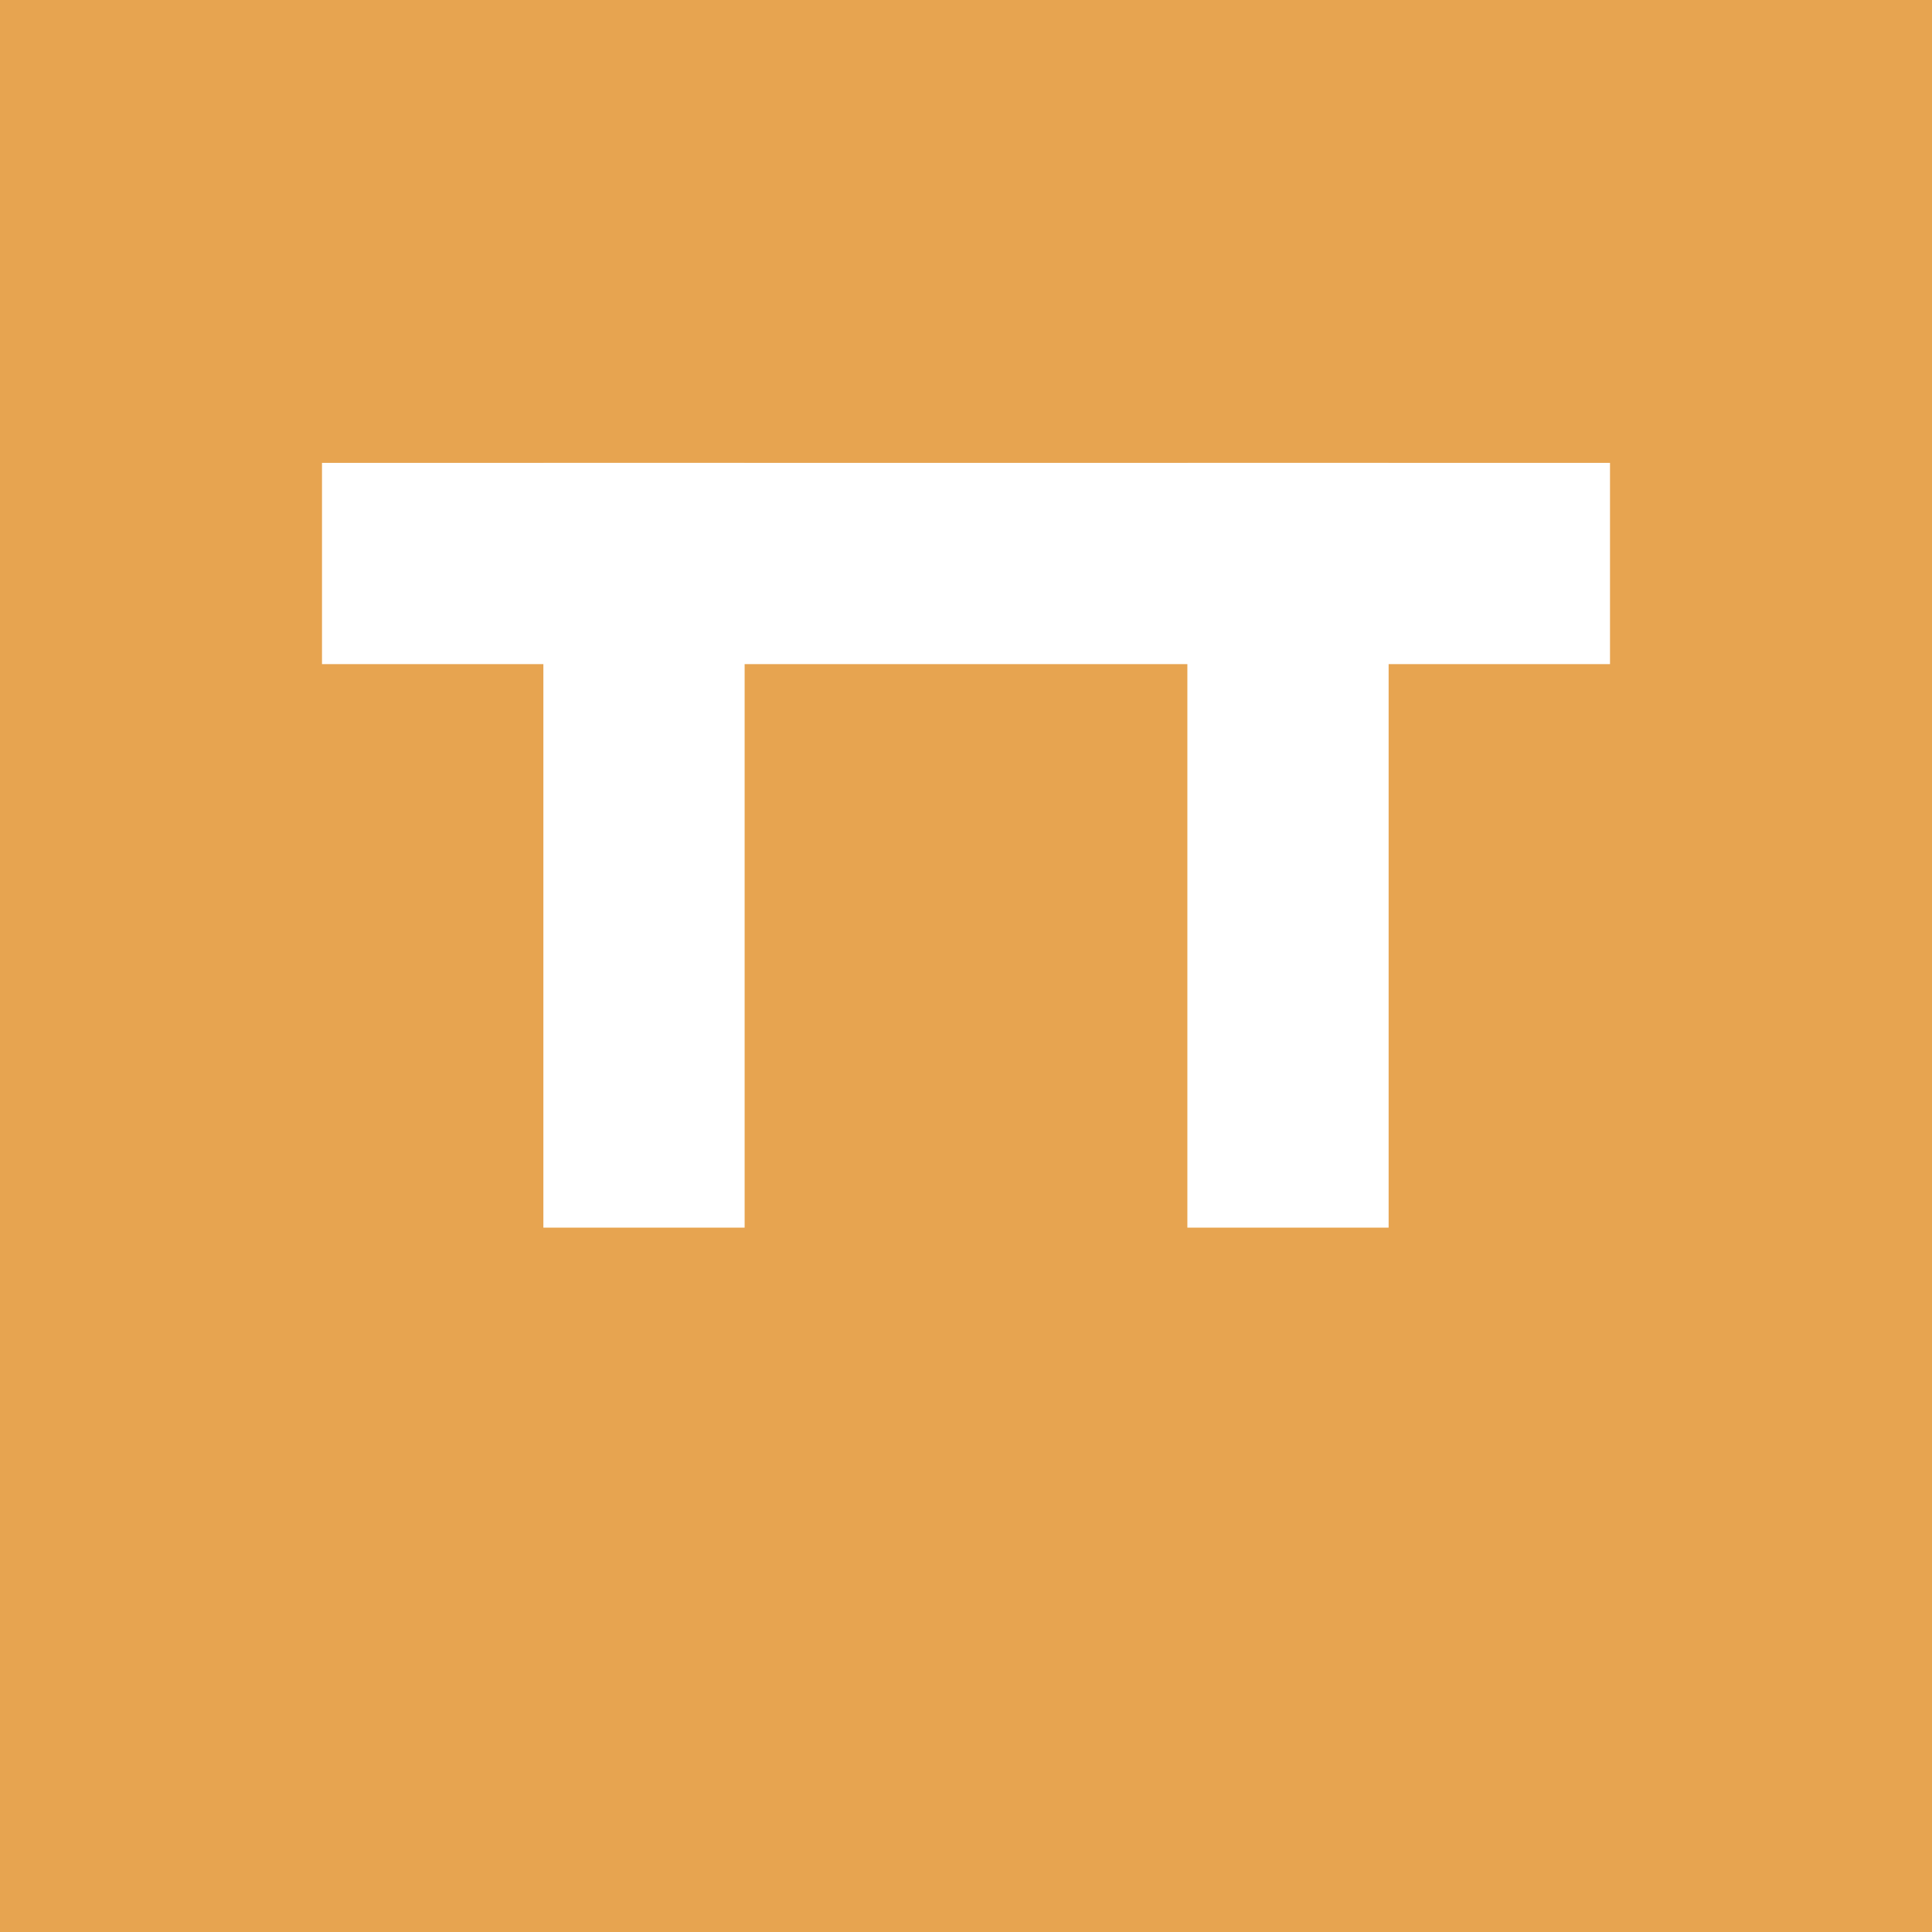
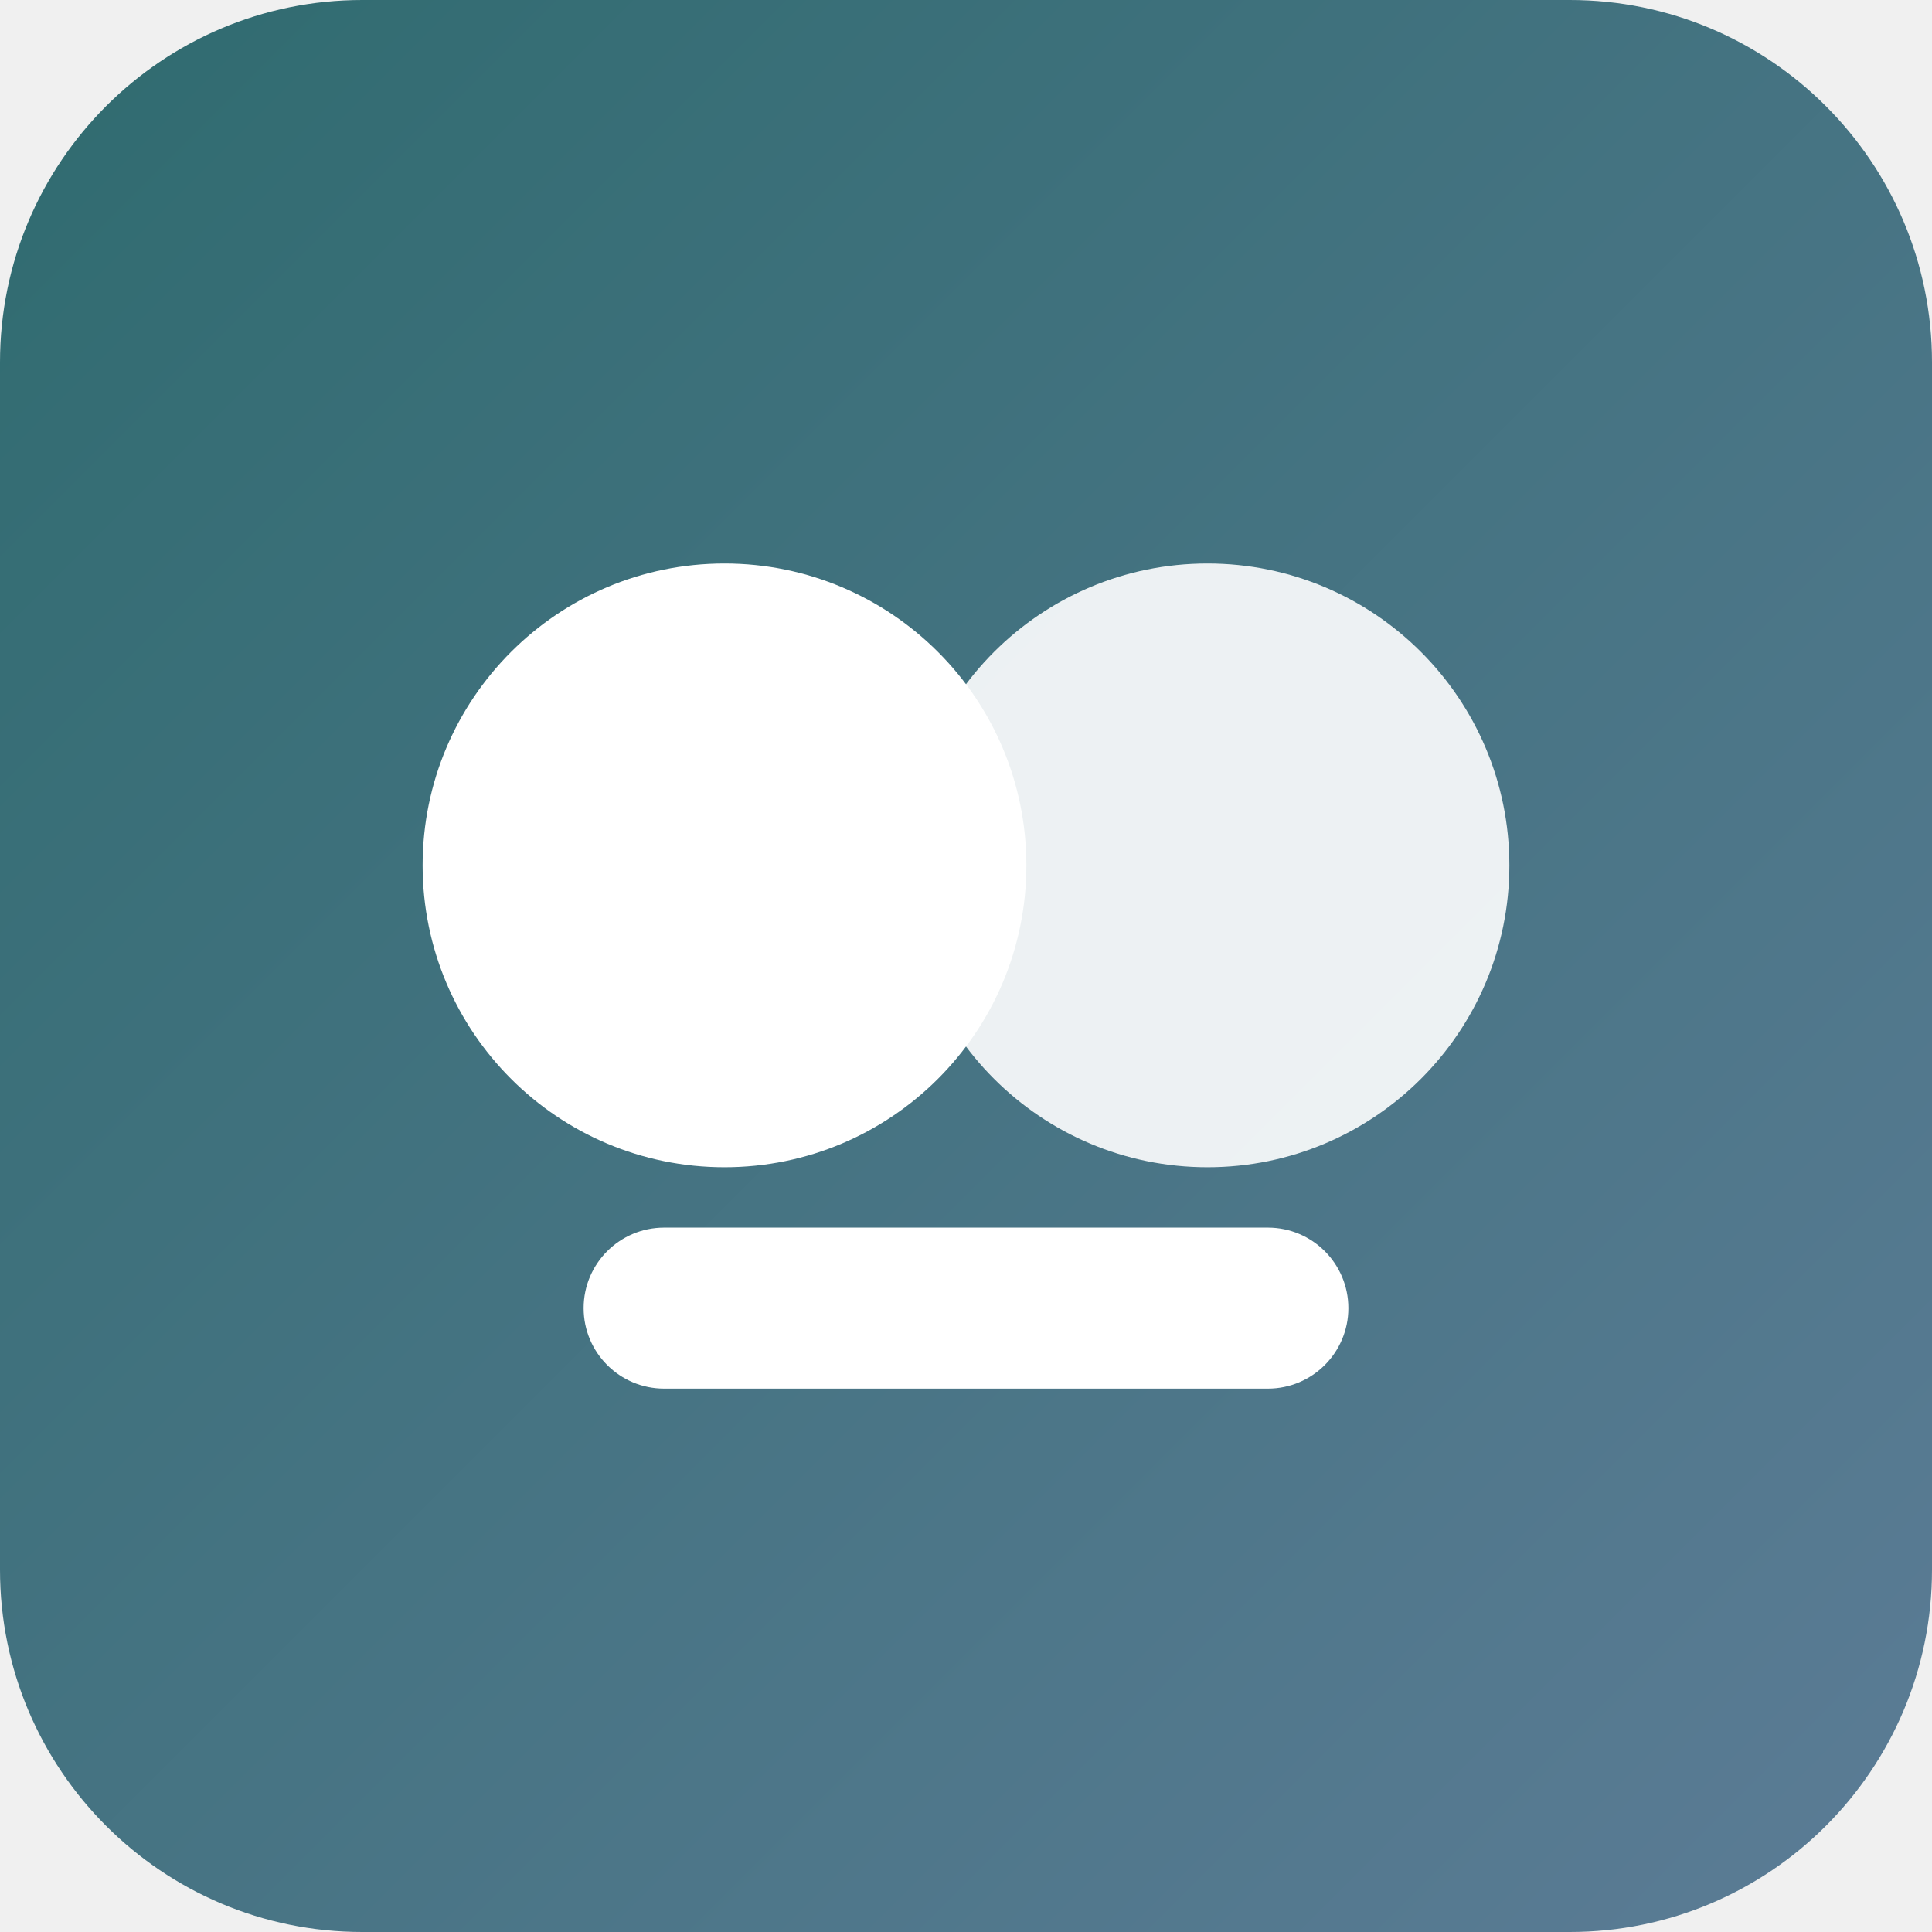
<svg xmlns="http://www.w3.org/2000/svg" width="192" height="192" viewBox="0 0 192 192">
-   <rect width="192" height="192" fill="#e7a450" />
-   <rect x="32" y="46" width="64" height="20" fill="#ffffff" />
-   <rect x="54" y="46" width="20" height="76" fill="#ffffff" />
-   <rect x="96" y="46" width="64" height="20" fill="#ffffff" />
-   <rect x="118" y="46" width="20" height="76" fill="#ffffff" />
+   <defs>
+     <linearGradient id="g" x1="0" x2="1" y1="0" y2="1">
+       <stop offset="0" stop-color="#2f6b6f" />
+       <stop offset="1" stop-color="#5c7c96" />
+     </linearGradient>
+   </defs>
+   <rect width="192" height="192" rx="36" fill="url(#g)" />
+   <circle cx="72" cy="86" r="30" fill="#ffffff" />
+   <circle cx="120" cy="86" r="30" fill="#ffffff" opacity="0.9" />
+   <rect x="58" y="122" width="76" height="16" rx="8" fill="#ffffff" />
</svg>
